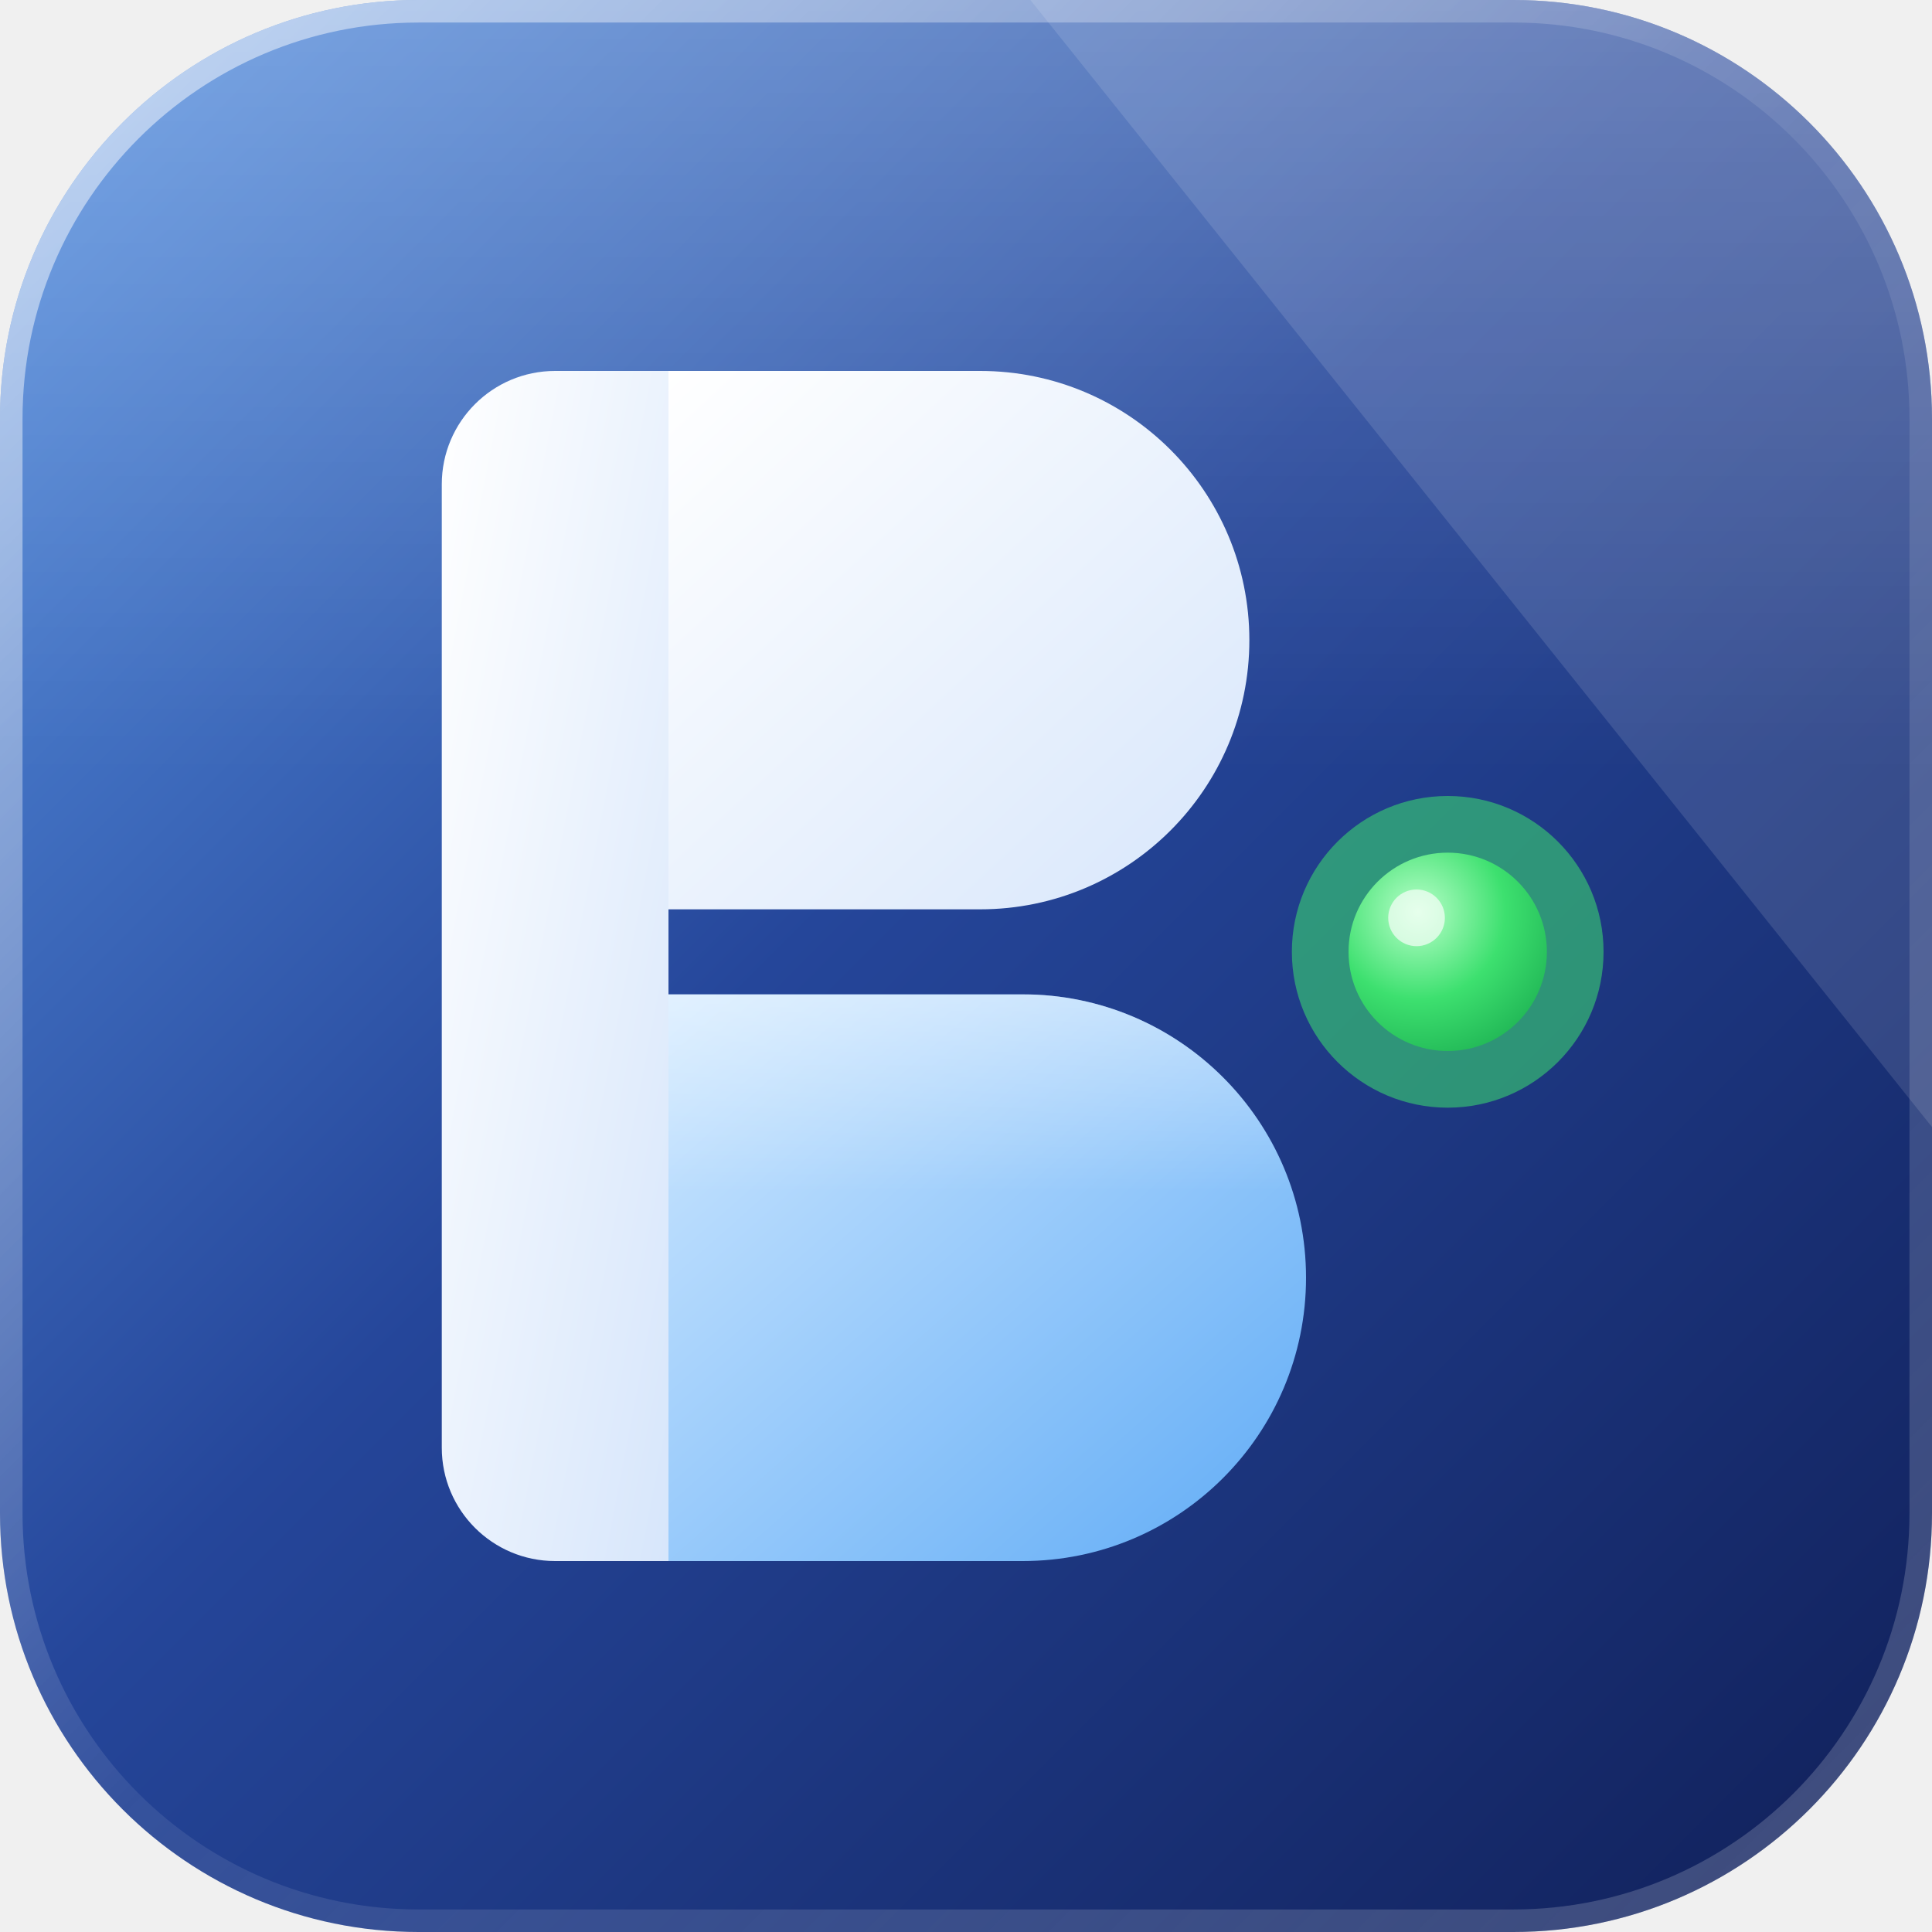
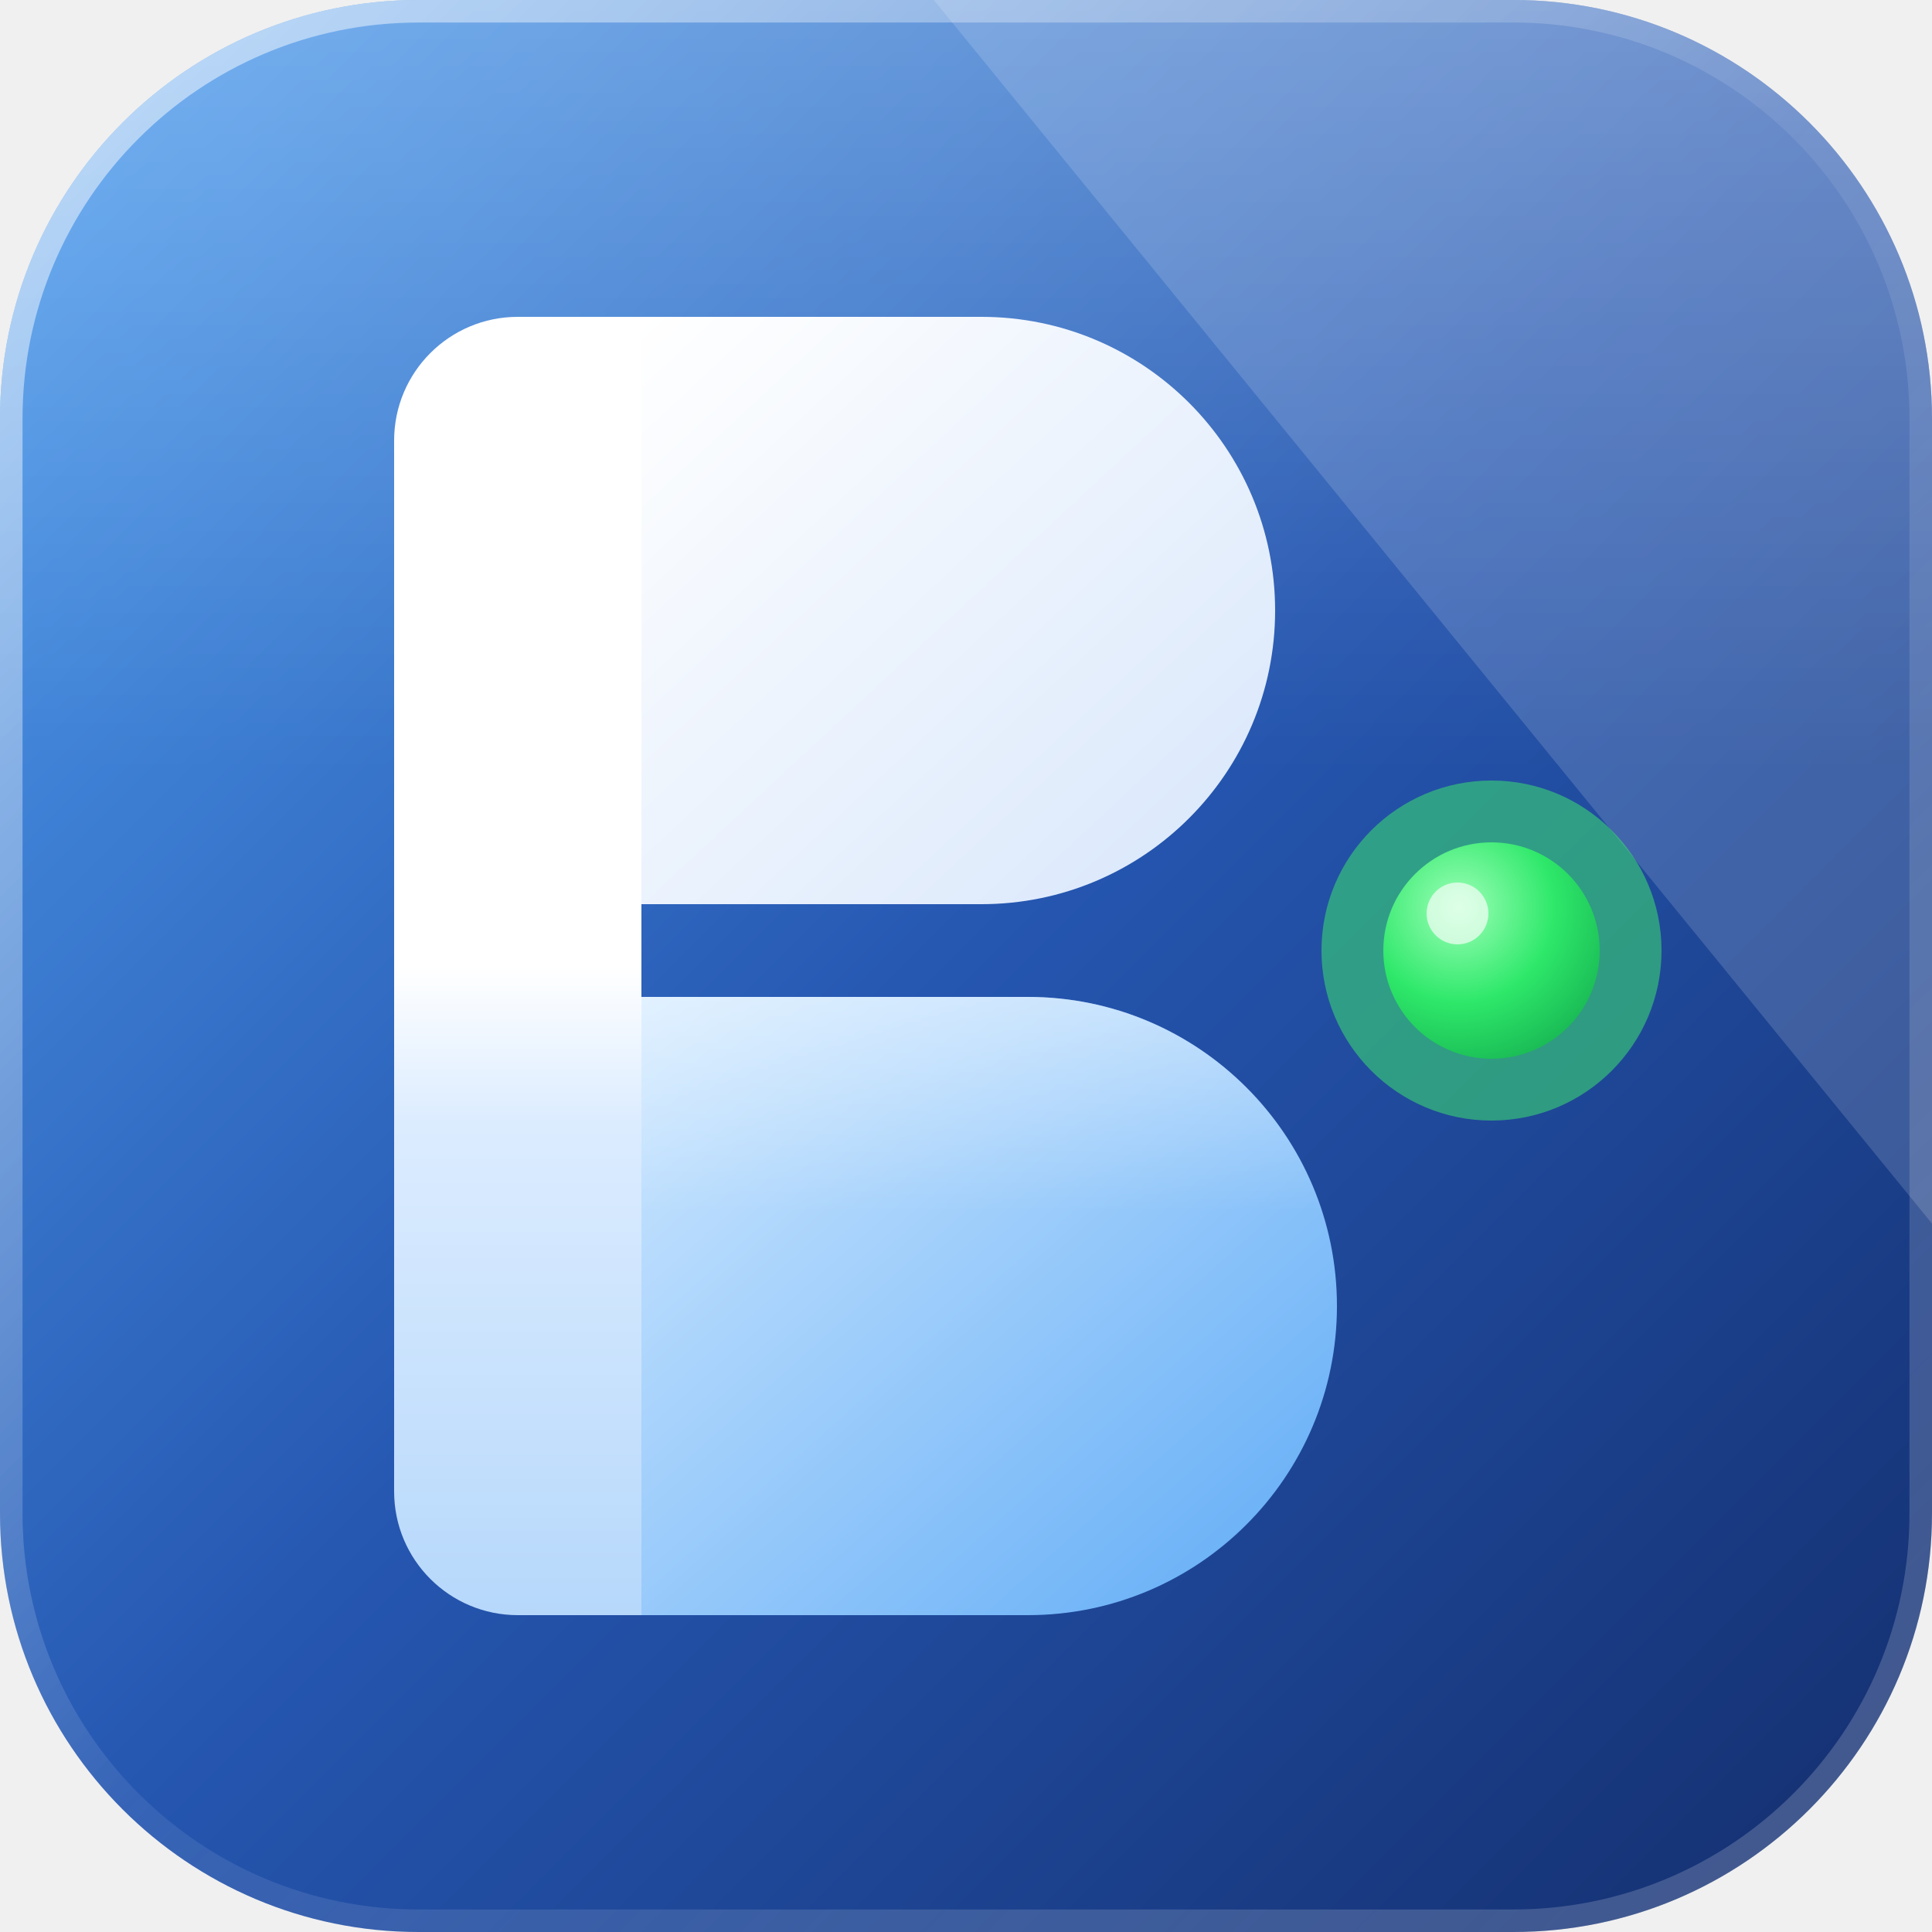
<svg xmlns="http://www.w3.org/2000/svg" width="512" height="512" viewBox="0 0 120 120">
  <defs>
    <linearGradient id="ig" x1="0" y1="0" x2="1" y2="1">
-       <stop offset="0" stop-color="#5a95e4" />
-       <stop offset=".45" stop-color="#25469a" />
-       <stop offset="1" stop-color="#101f58" />
+       <stop offset="0" stop-color="#52a2f2" />
+       <stop offset=".5" stop-color="#2556b0" />
+       <stop offset="1" stop-color="#132d6c" />
    </linearGradient>
    <linearGradient id="ir" x1="0" y1="0" x2="1" y2="1">
      <stop offset="0" stop-color="#fff" stop-opacity=".55" />
      <stop offset=".5" stop-color="#fff" stop-opacity=".08" />
      <stop offset="1" stop-color="#fff" stop-opacity=".2" />
    </linearGradient>
    <linearGradient id="ih" x1="0" y1="0" x2="0" y2="1">
      <stop offset="0" stop-color="#fff" stop-opacity=".22" />
      <stop offset="1" stop-color="#fff" stop-opacity="0" />
    </linearGradient>
    <clipPath id="ic">
      <rect width="120" height="120" rx="26" />
    </clipPath>
  </defs>
  <rect width="120" height="120" rx="26" fill="url(#ig)" />
  <g clip-path="url(#ic)">
    <rect width="120" height="48" fill="url(#ih)" />
-     <path d="M64 0H120V70Z" fill="#fff" fill-opacity=".12" />
+     <path d="M58 0H120V76Z" fill="#fff" fill-opacity=".15" />
  </g>
  <rect x=".7" y=".7" width="118.6" height="118.6" rx="25.3" fill="none" stroke="url(#ir)" stroke-width="1.4" />
-   <g transform="translate(60 60) scale(.88) translate(-65 -60)">
+   <g transform="translate(60 60) scale(.96) translate(-65 -60)">
    <defs>
      <linearGradient id="iw" x1="0" y1="0" x2="1" y2="1">
        <stop offset="0" stop-color="#ffffff" />
        <stop offset="1" stop-color="#d7e6fb" />
+       </linearGradient>
+       <linearGradient id="ik" x1="0" y1="0" x2="0" y2="1">
+         <stop offset="0" stop-color="#ffffff" />
+         <stop offset=".5" stop-color="#ffffff" />
+         <stop offset=".62" stop-color="#dcecff" />
+         <stop offset="1" stop-color="#b6d8fb" />
      </linearGradient>
      <linearGradient id="ib" x1="0" y1="0" x2="1" y2="1">
        <stop offset="0" stop-color="#cfe8ff" />
        <stop offset="1" stop-color="#5fabf6" />
      </linearGradient>
      <linearGradient id="is" x1="0" y1="0" x2="0" y2="1">
        <stop offset="0" stop-color="#fff" stop-opacity=".55" />
        <stop offset="1" stop-color="#fff" stop-opacity="0" />
      </linearGradient>
      <radialGradient id="id" cx=".35" cy=".3" r=".8">
-         <stop offset="0" stop-color="#b8ffc9" />
-         <stop offset=".55" stop-color="#3de06f" />
-         <stop offset="1" stop-color="#1fb454" />
+         <stop offset="0" stop-color="#9dffb8" />
+         <stop offset=".55" stop-color="#2ee86a" />
+         <stop offset="1" stop-color="#17b552" />
      </radialGradient>
      <filter id="ig" x="-80%" y="-80%" width="260%" height="260%">
        <feGaussianBlur stdDeviation="3" />
      </filter>
      <clipPath id="icl">
        <path d="M44 62H69A20 20 0 0 1 69 102H44Z" />
      </clipPath>
    </defs>
-     <path d="M36 18H44V102H36A8 8 0 0 1 28 94V26A8 8 0 0 1 36 18Z" fill="url(#iw)" />
+     <path d="M36 18H44V102H36A8 8 0 0 1 28 94V26A8 8 0 0 1 36 18Z" fill="url(#ik)" />
    <path d="M44 18H66A19 19 0 0 1 66 56H44Z" fill="url(#iw)" />
    <path d="M44 62H69A20 20 0 0 1 69 102H44Z" fill="url(#ib)" />
    <rect x="44" y="62" width="48" height="14" fill="url(#is)" clip-path="url(#icl)" opacity=".7" />
    <circle cx="99" cy="59" r="11" fill="#3de06f" opacity=".55" filter="url(#ig)" />
    <circle cx="99" cy="59" r="7" fill="url(#id)" />
    <circle cx="96.8" cy="56.6" r="2" fill="#fff" fill-opacity=".65" />
  </g>
</svg>
